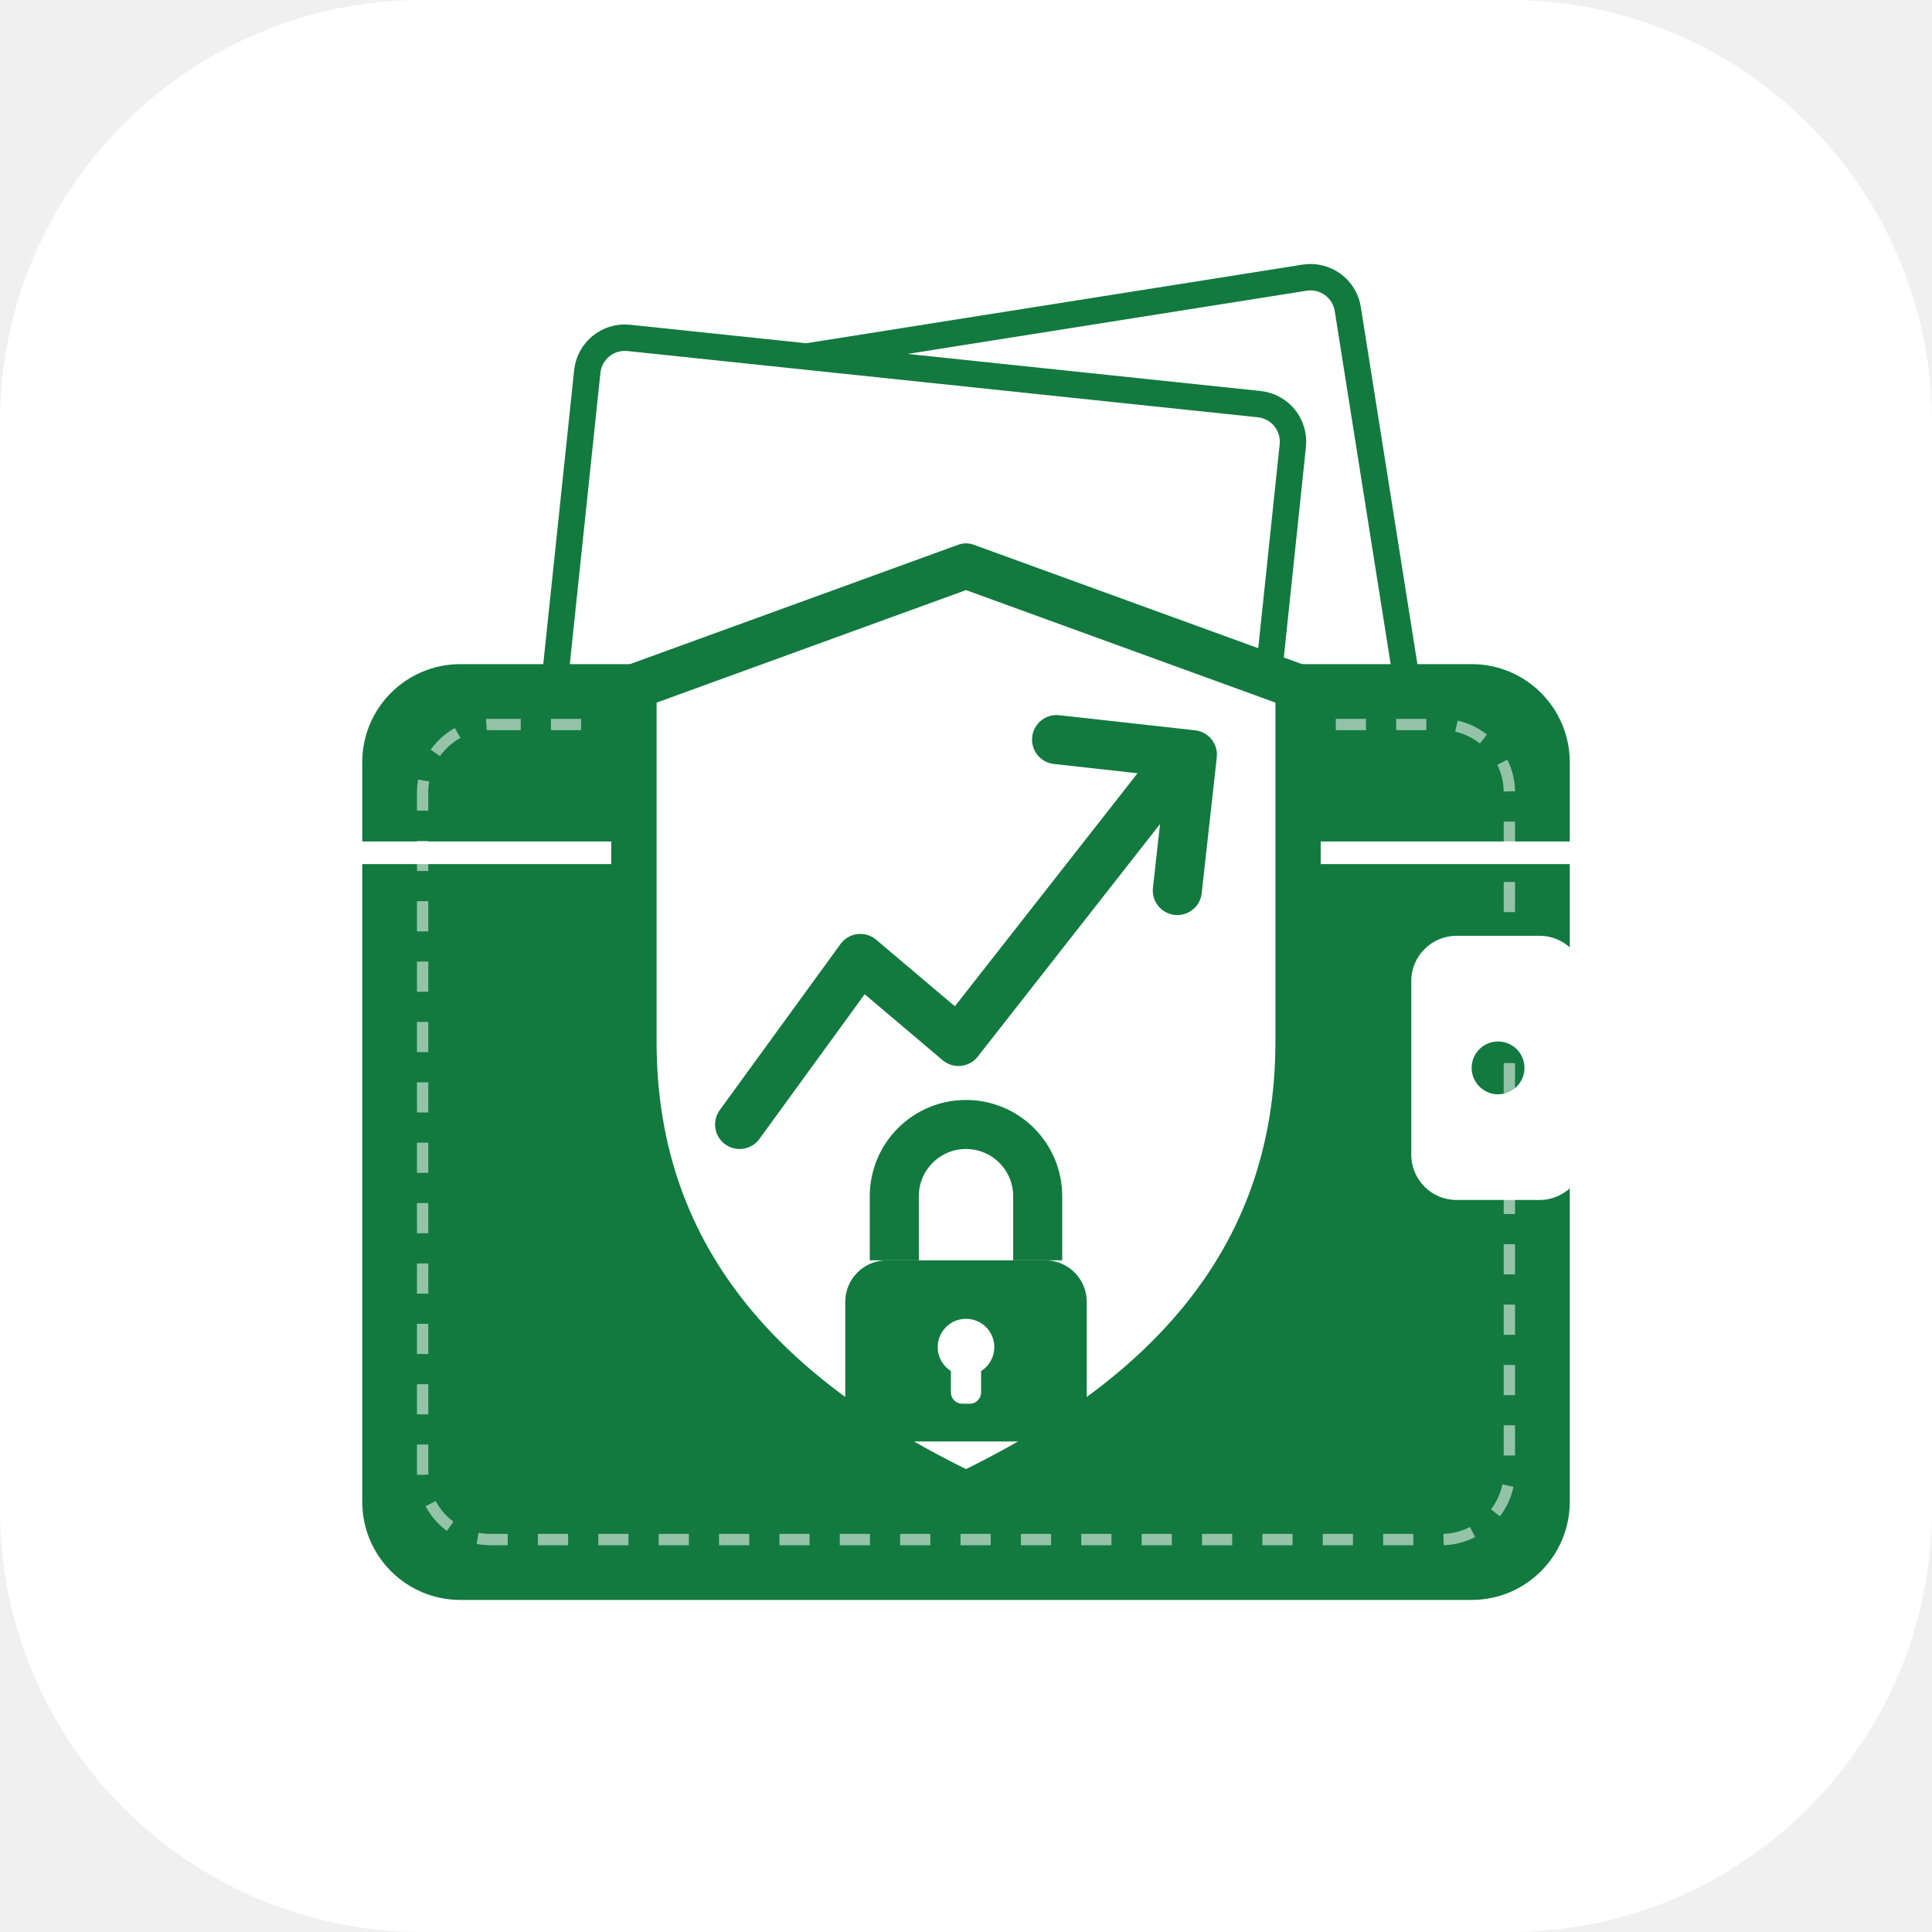
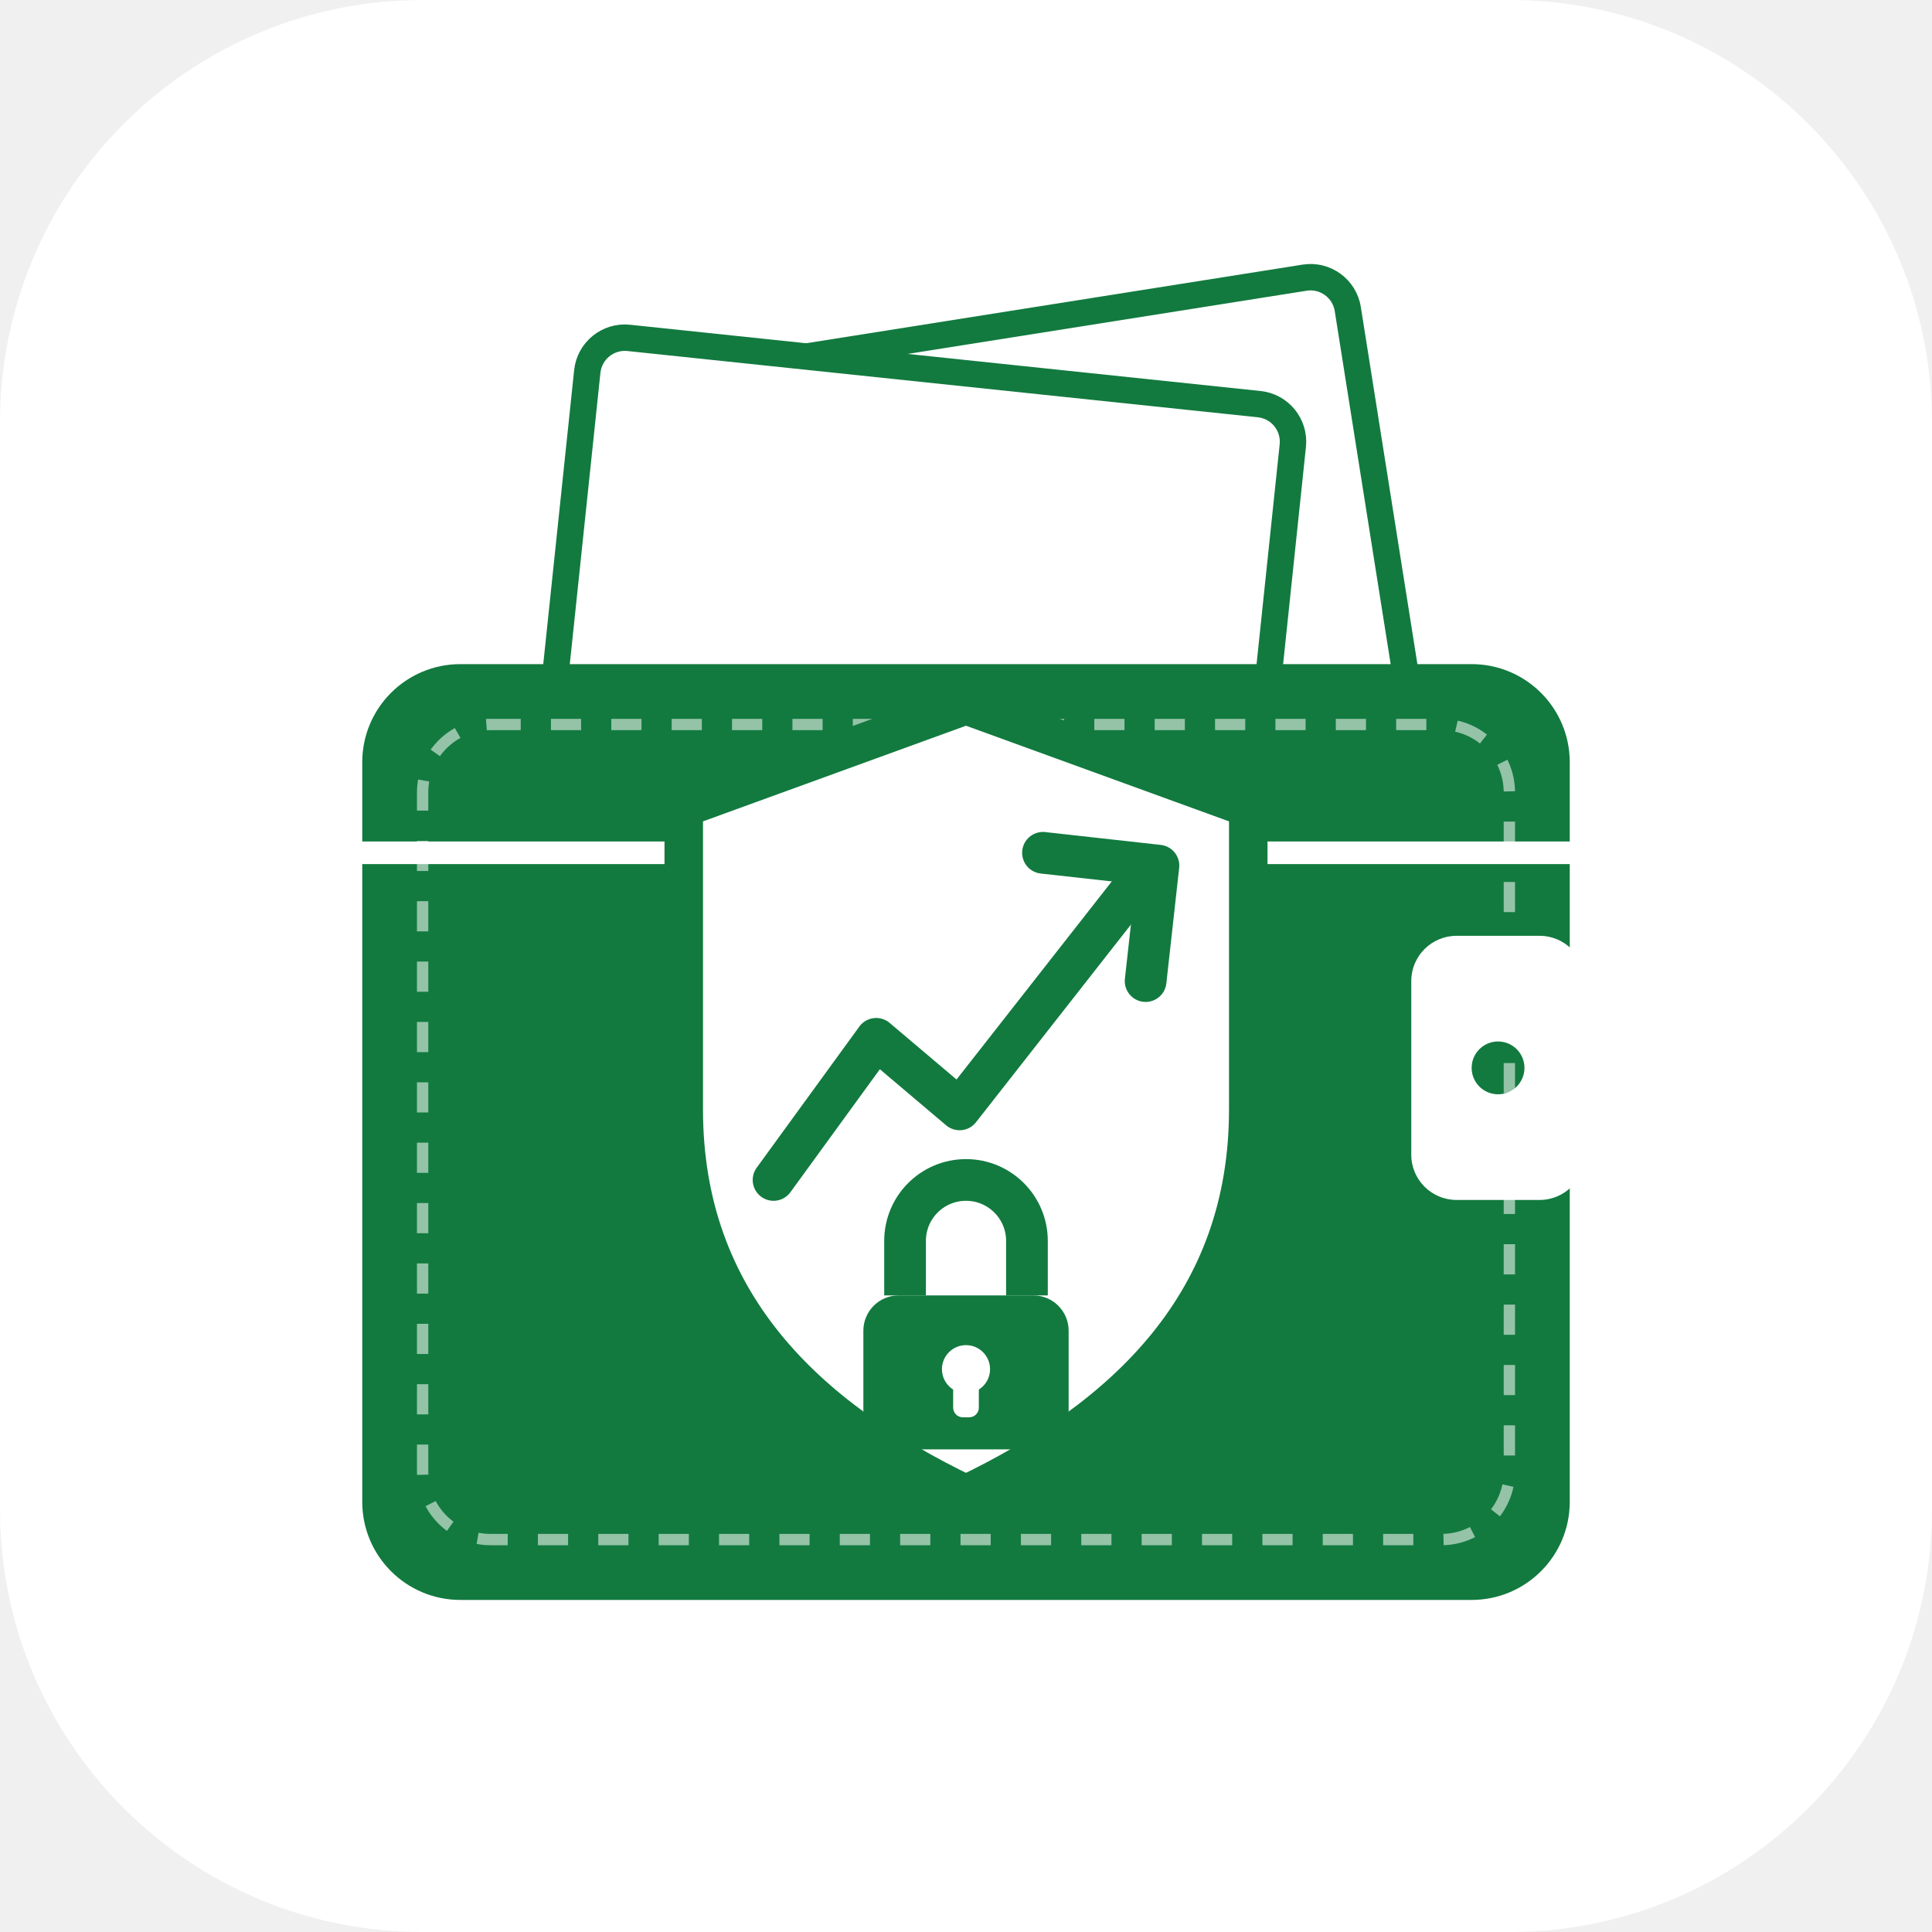
<svg xmlns="http://www.w3.org/2000/svg" width="512" height="512" viewBox="0 0 512 512">
  <defs>
    <clipPath id="bgClip">
      <rect x="0" y="0" width="512" height="512" rx="112" ry="112" />
    </clipPath>
  </defs>
  <rect x="0" y="0" width="512" height="512" rx="112" ry="112" fill="#FFFFFF" />
  <g clip-path="url(#bgClip)">
    <g>
      <rect x="178" y="86" width="188" height="118" rx="10" fill="#FFFFFF" stroke="#127A3F" stroke-width="7" transform="rotate(-9 272 145)" />
      <rect x="150" y="98" width="188" height="118" rx="10" fill="#FFFFFF" stroke="#127A3F" stroke-width="7" transform="rotate(6 244 157)" />
    </g>
    <g>
      <rect x="96" y="176" width="320" height="248" rx="26" fill="#127A3F" />
      <path d="M96 226 H416" stroke="#FFFFFF" stroke-width="6" stroke-linecap="round" />
      <rect x="374" y="248" width="46" height="70" rx="12" fill="#FFFFFF" />
      <circle cx="397" cy="283" r="7" fill="#127A3F" />
      <rect x="112" y="192" width="288" height="216" rx="18" fill="none" stroke="#FFFFFF" stroke-width="3" stroke-dasharray="8 8" opacity="0.55" />
    </g>
-     <g>
+     <g transform="translate(256 396) scale(0.85) translate(-256 -396)">
      <path d="M256 150                L344 182                V276                C344 336 306 372 256 396                C206 372 168 336 168 276                V182                Z" fill="#FFFFFF" stroke="#127A3F" stroke-width="12" stroke-linejoin="round" />
      <path d="M196 298 L228 254 L254 276 L312 202" fill="none" stroke="#127A3F" stroke-width="13" stroke-linecap="round" stroke-linejoin="round" />
      <path d="M280 196 L316 200 L312 236" fill="none" stroke="#127A3F" stroke-width="13" stroke-linecap="round" stroke-linejoin="round" />
      <g transform="translate(256 338)">
        <rect x="-32" y="-4" width="64" height="48" rx="11" fill="#127A3F" />
        <path d="M-19 -4 V-21 A19 19 0 0 1 19 -21 V-4" fill="none" stroke="#127A3F" stroke-width="13" />
        <circle cx="0" cy="19" r="7.5" fill="#FFFFFF" />
        <rect x="-4" y="19" width="8" height="15" rx="3" fill="#FFFFFF" />
      </g>
    </g>
  </g>
</svg>
